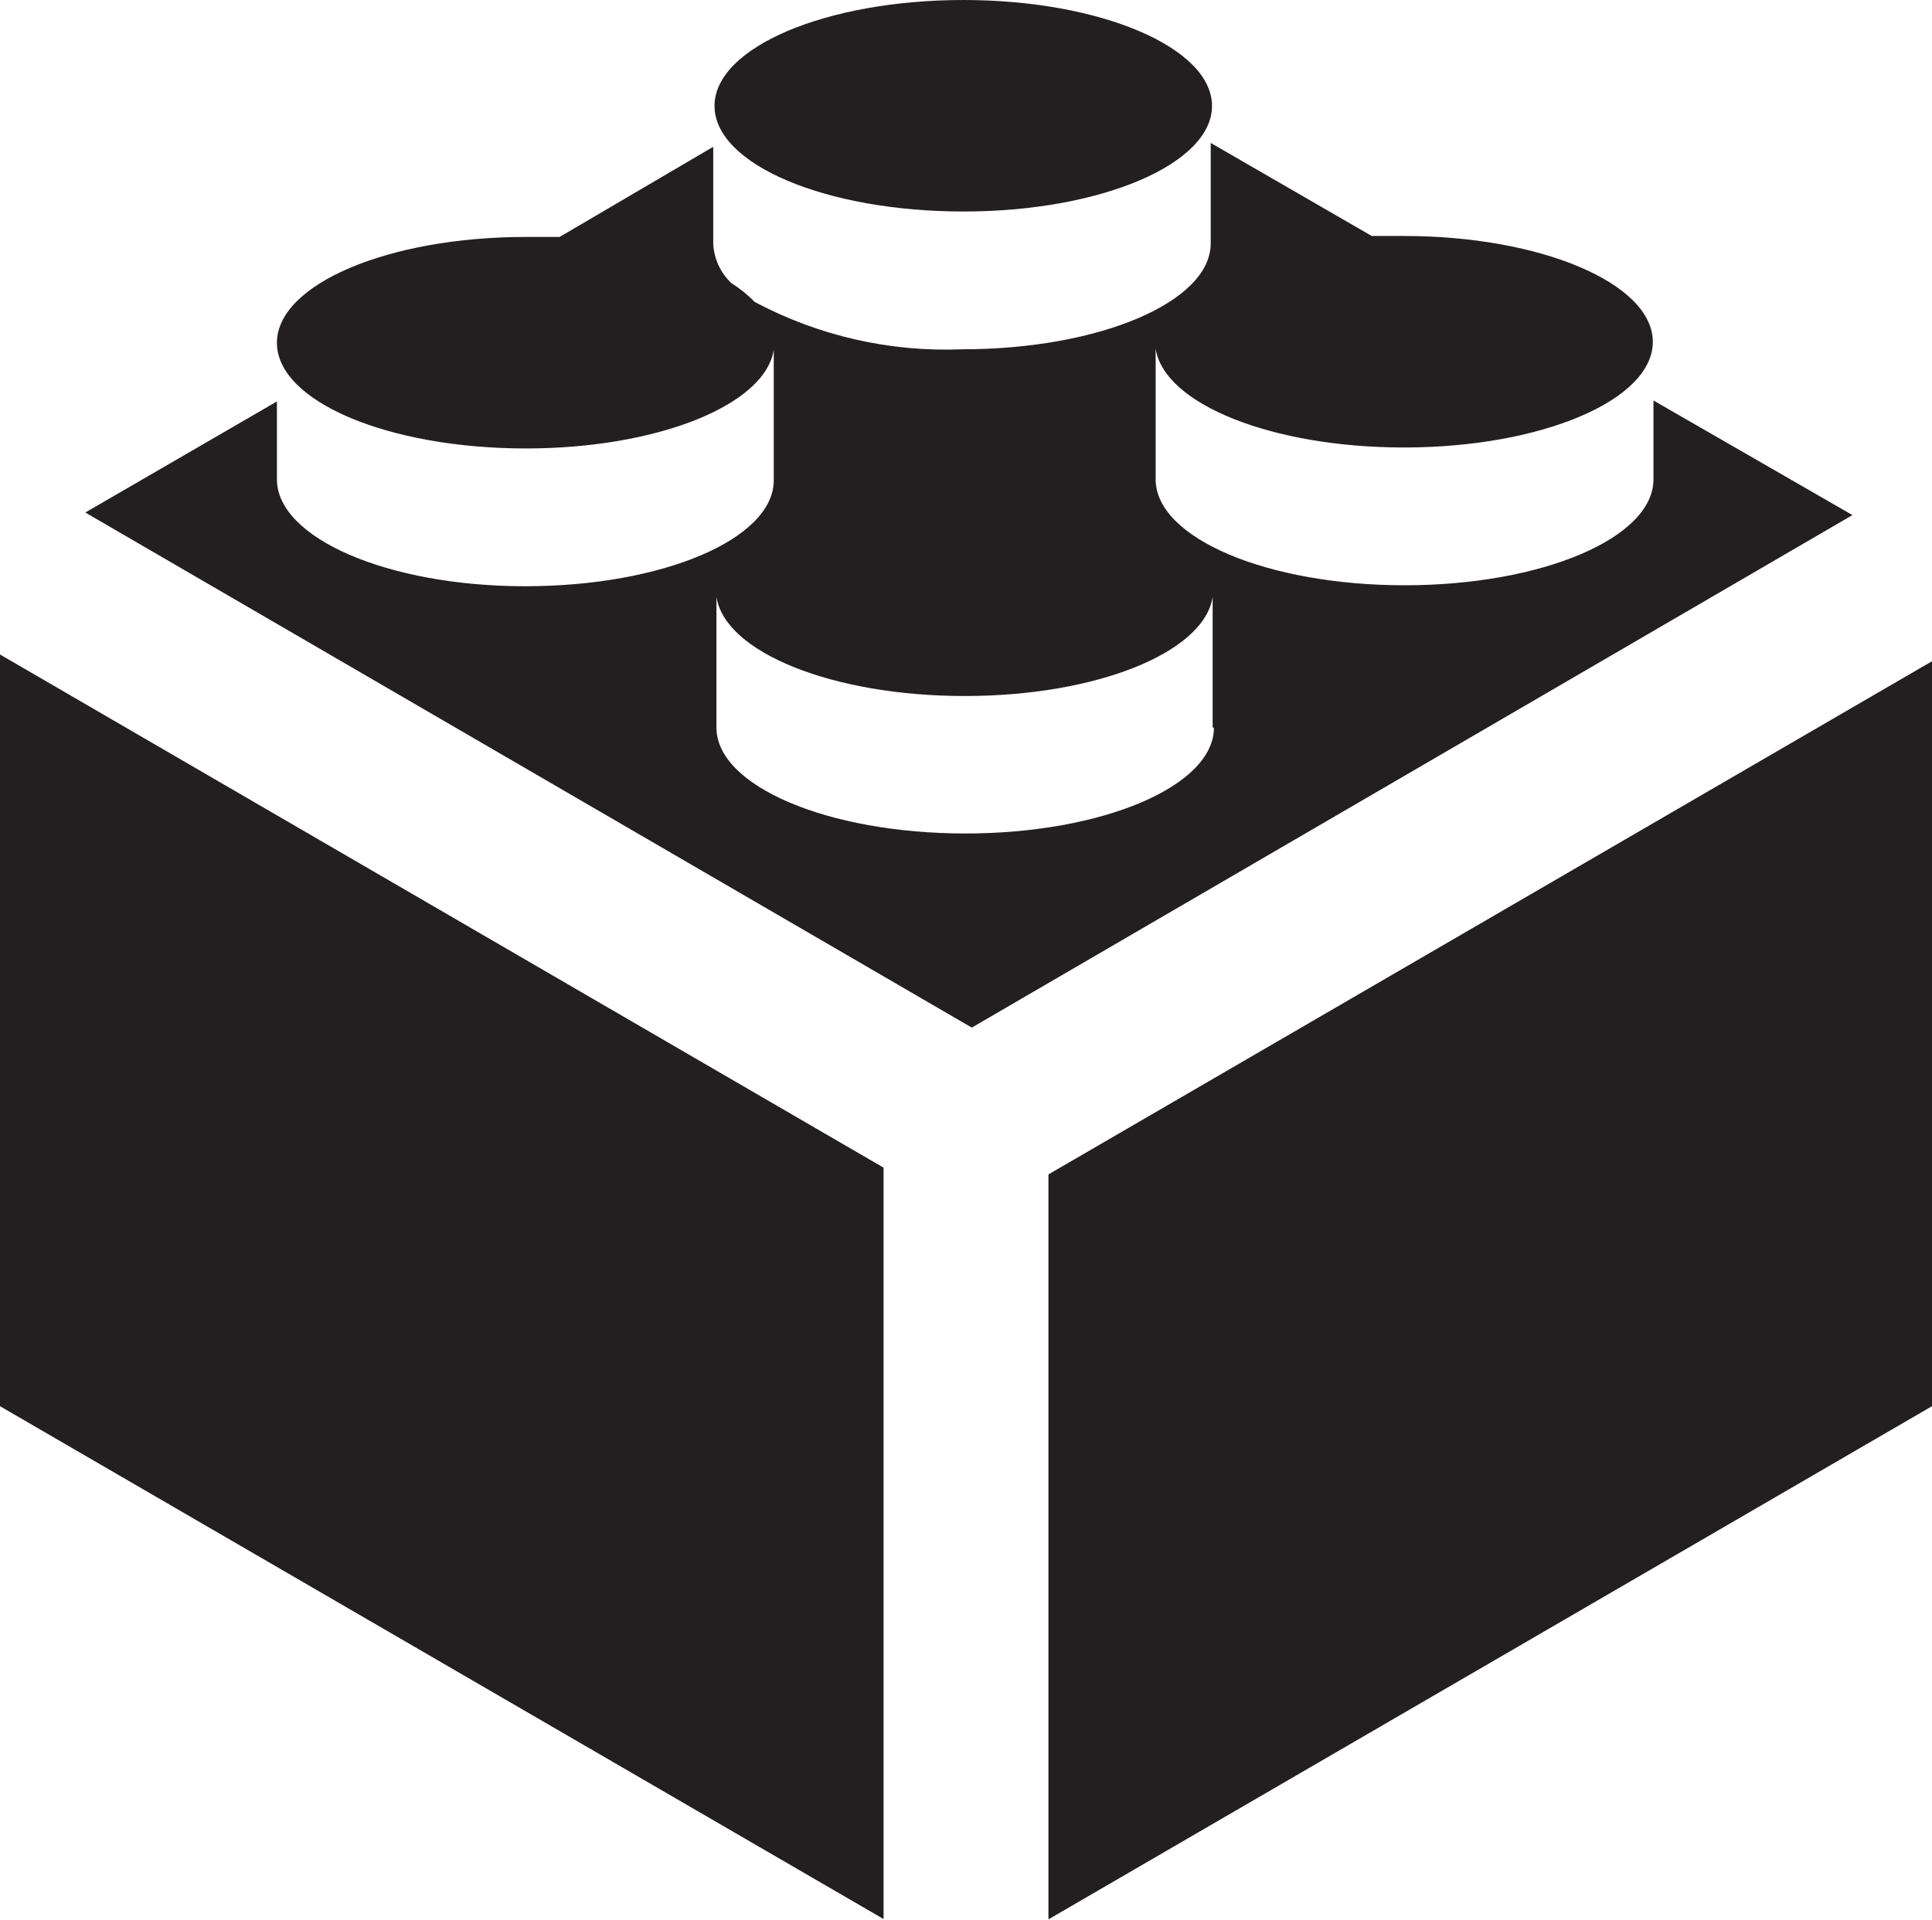
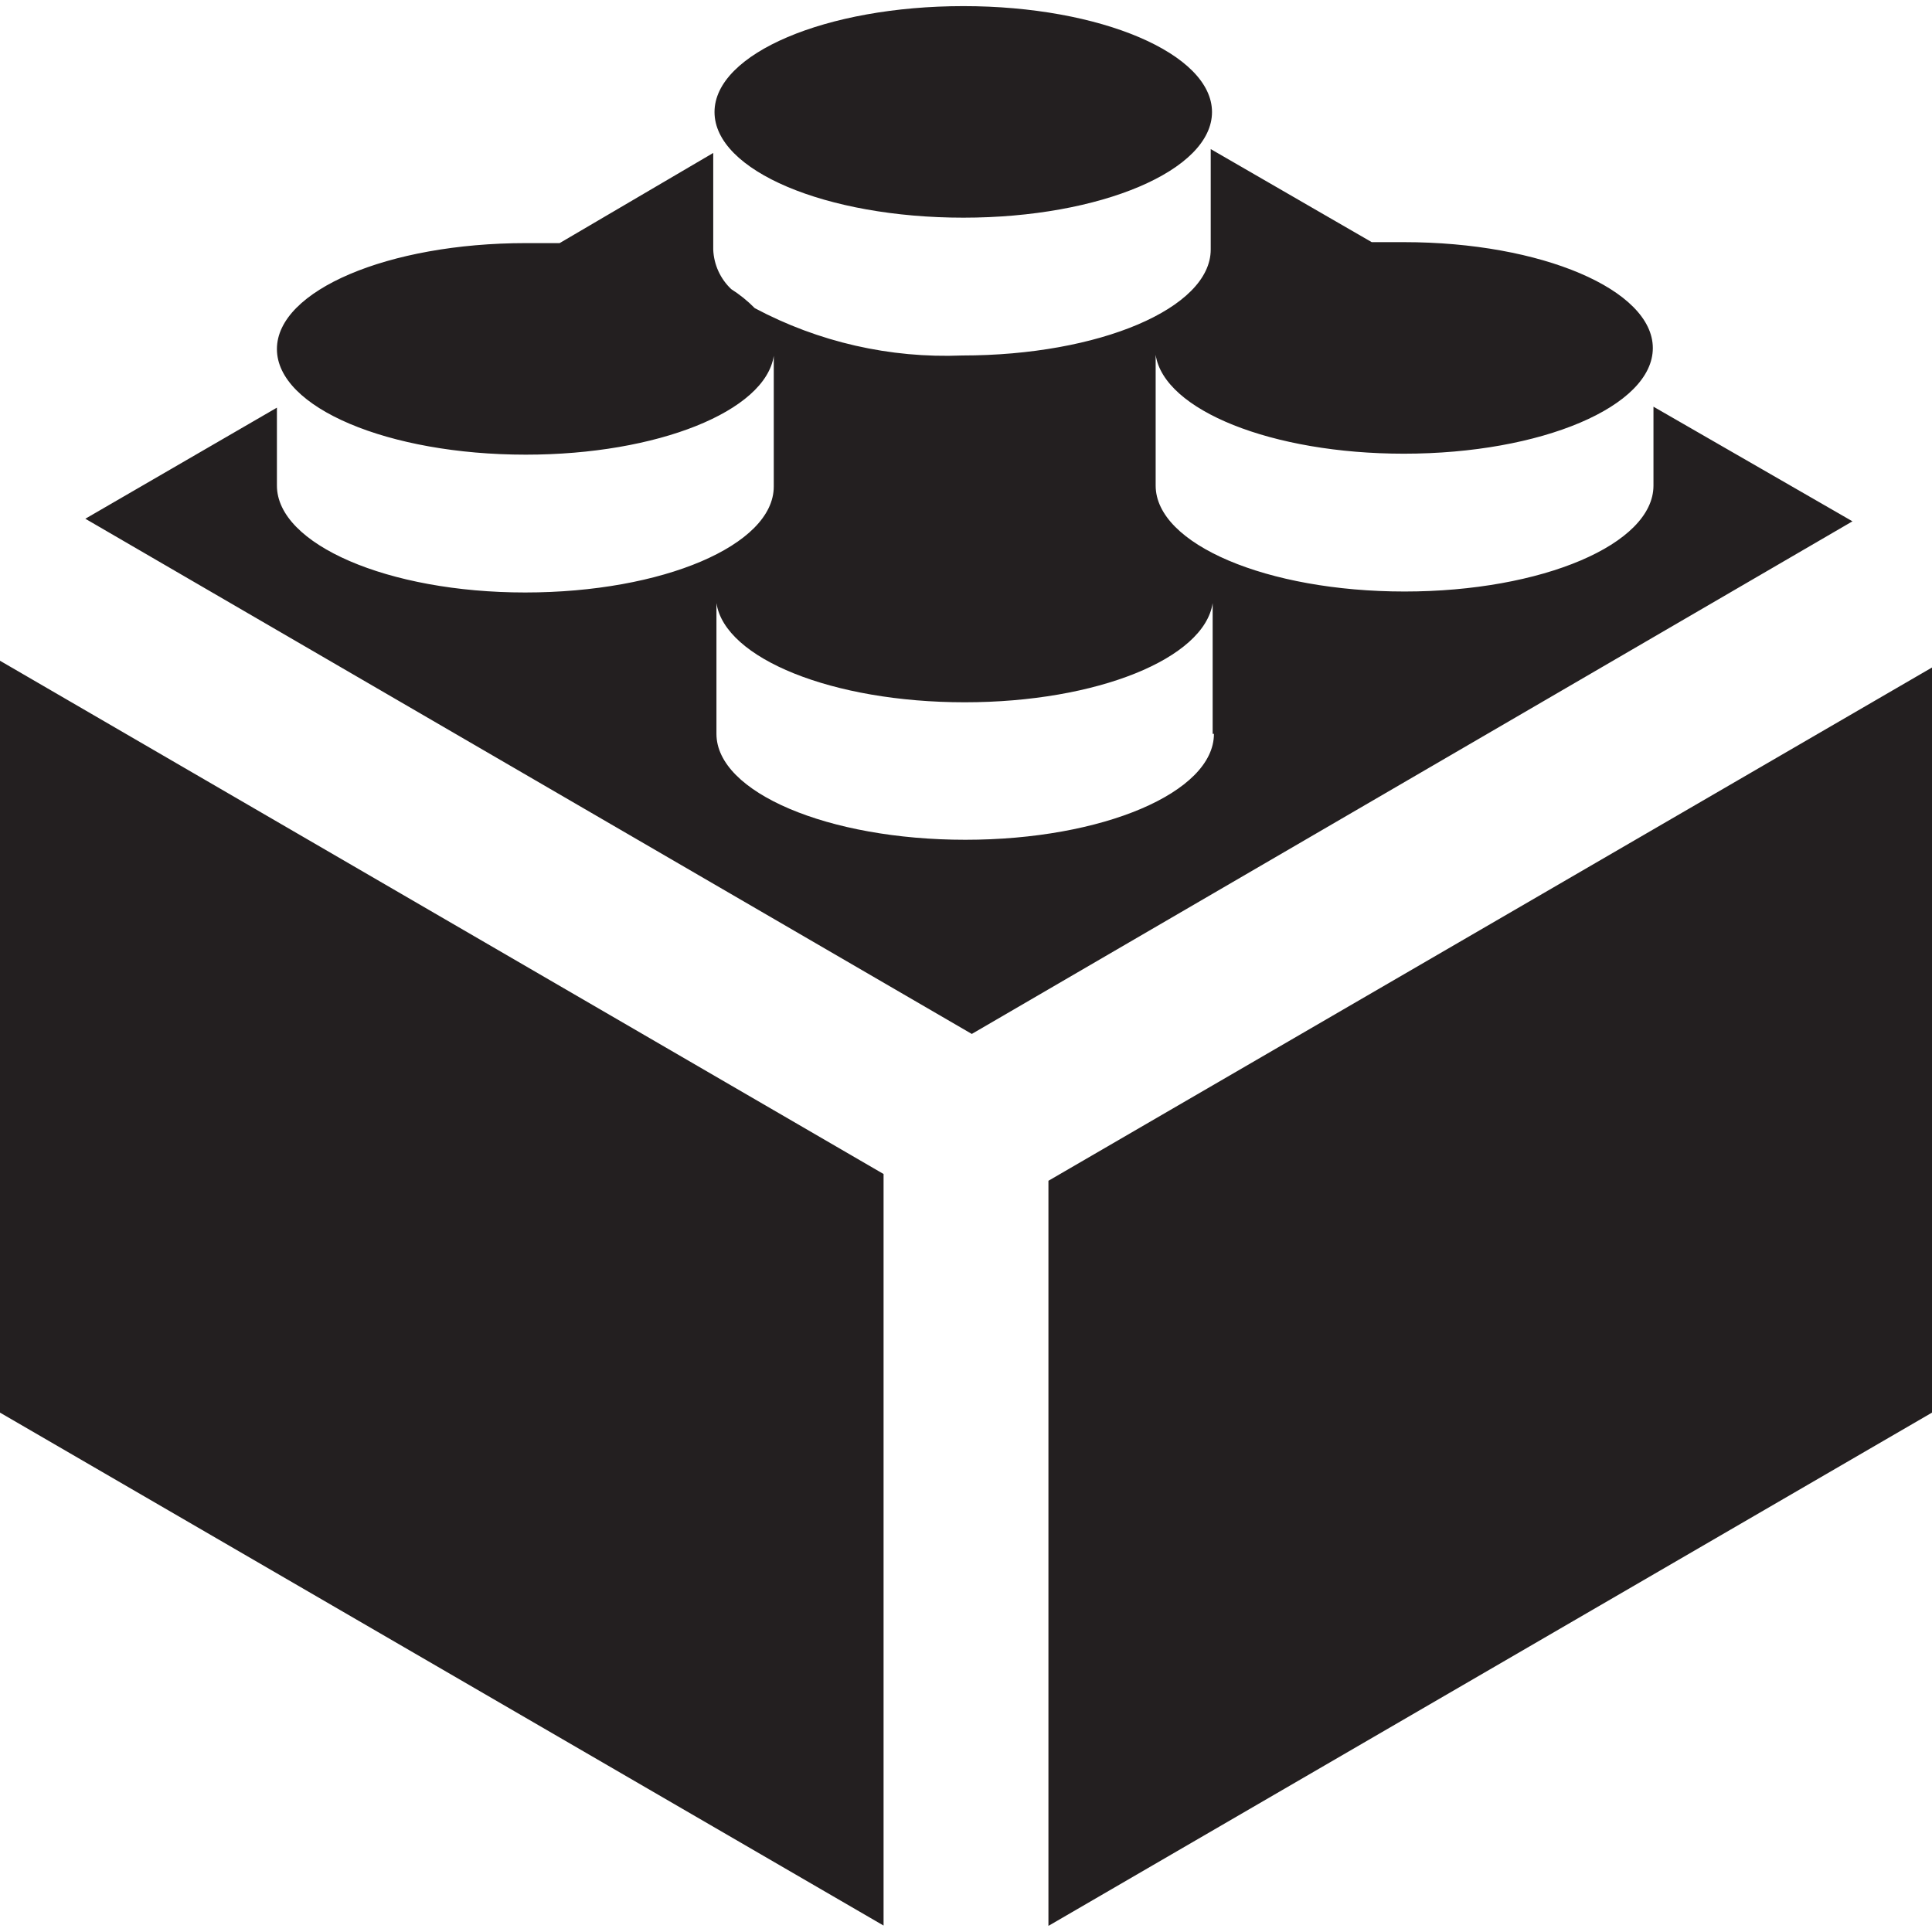
- <svg xmlns="http://www.w3.org/2000/svg" viewBox="0 0 60 59.62">
+ <svg xmlns="http://www.w3.org/2000/svg" width="60" height="60" viewBox="0 0 60 59.62">
  <path d="M0 43.68l27.44 15.93V36.27L0 20.33zm51.35-31.24v2.45c0 1.82-3.46 3.29-7.73 3.29s-7.73-1.47-7.73-3.29v-4.06c.26 1.72 3.61 3.07 7.71 3.07 4.27 0 7.73-1.47 7.73-3.28s-3.46-3.29-7.73-3.29h-1l-5-2.89v3.12c0 1.82-3.46 3.29-7.72 3.29a12.61 12.61 0 01-6.44-1.47 4.16 4.16 0 00-.73-.59 1.79 1.79 0 01-.56-1.23v-3l-4.77 2.8h-1.05c-4.27 0-7.73 1.47-7.73 3.29s3.46 3.28 7.73 3.28c4.09 0 7.44-1.35 7.7-3.07v4.06c0 1.82-3.45 3.29-7.72 3.29s-7.71-1.5-7.71-3.32v-2.42l-5.95 3.45 27.53 16L57.53 16zM37.7 22.6c0 1.82-3.46 3.29-7.72 3.29s-7.73-1.47-7.73-3.29v-4.06c.26 1.72 3.6 3.08 7.71 3.08s7.44-1.36 7.7-3.08v4.06zm-5.14 13.88v23.14L60 43.68V20.54zM29.92 6.57c4.26 0 7.72-1.47 7.72-3.28S34.18 0 29.92 0s-7.73 1.47-7.73 3.29 3.46 3.28 7.73 3.28" fill="#231f20" />
</svg>
